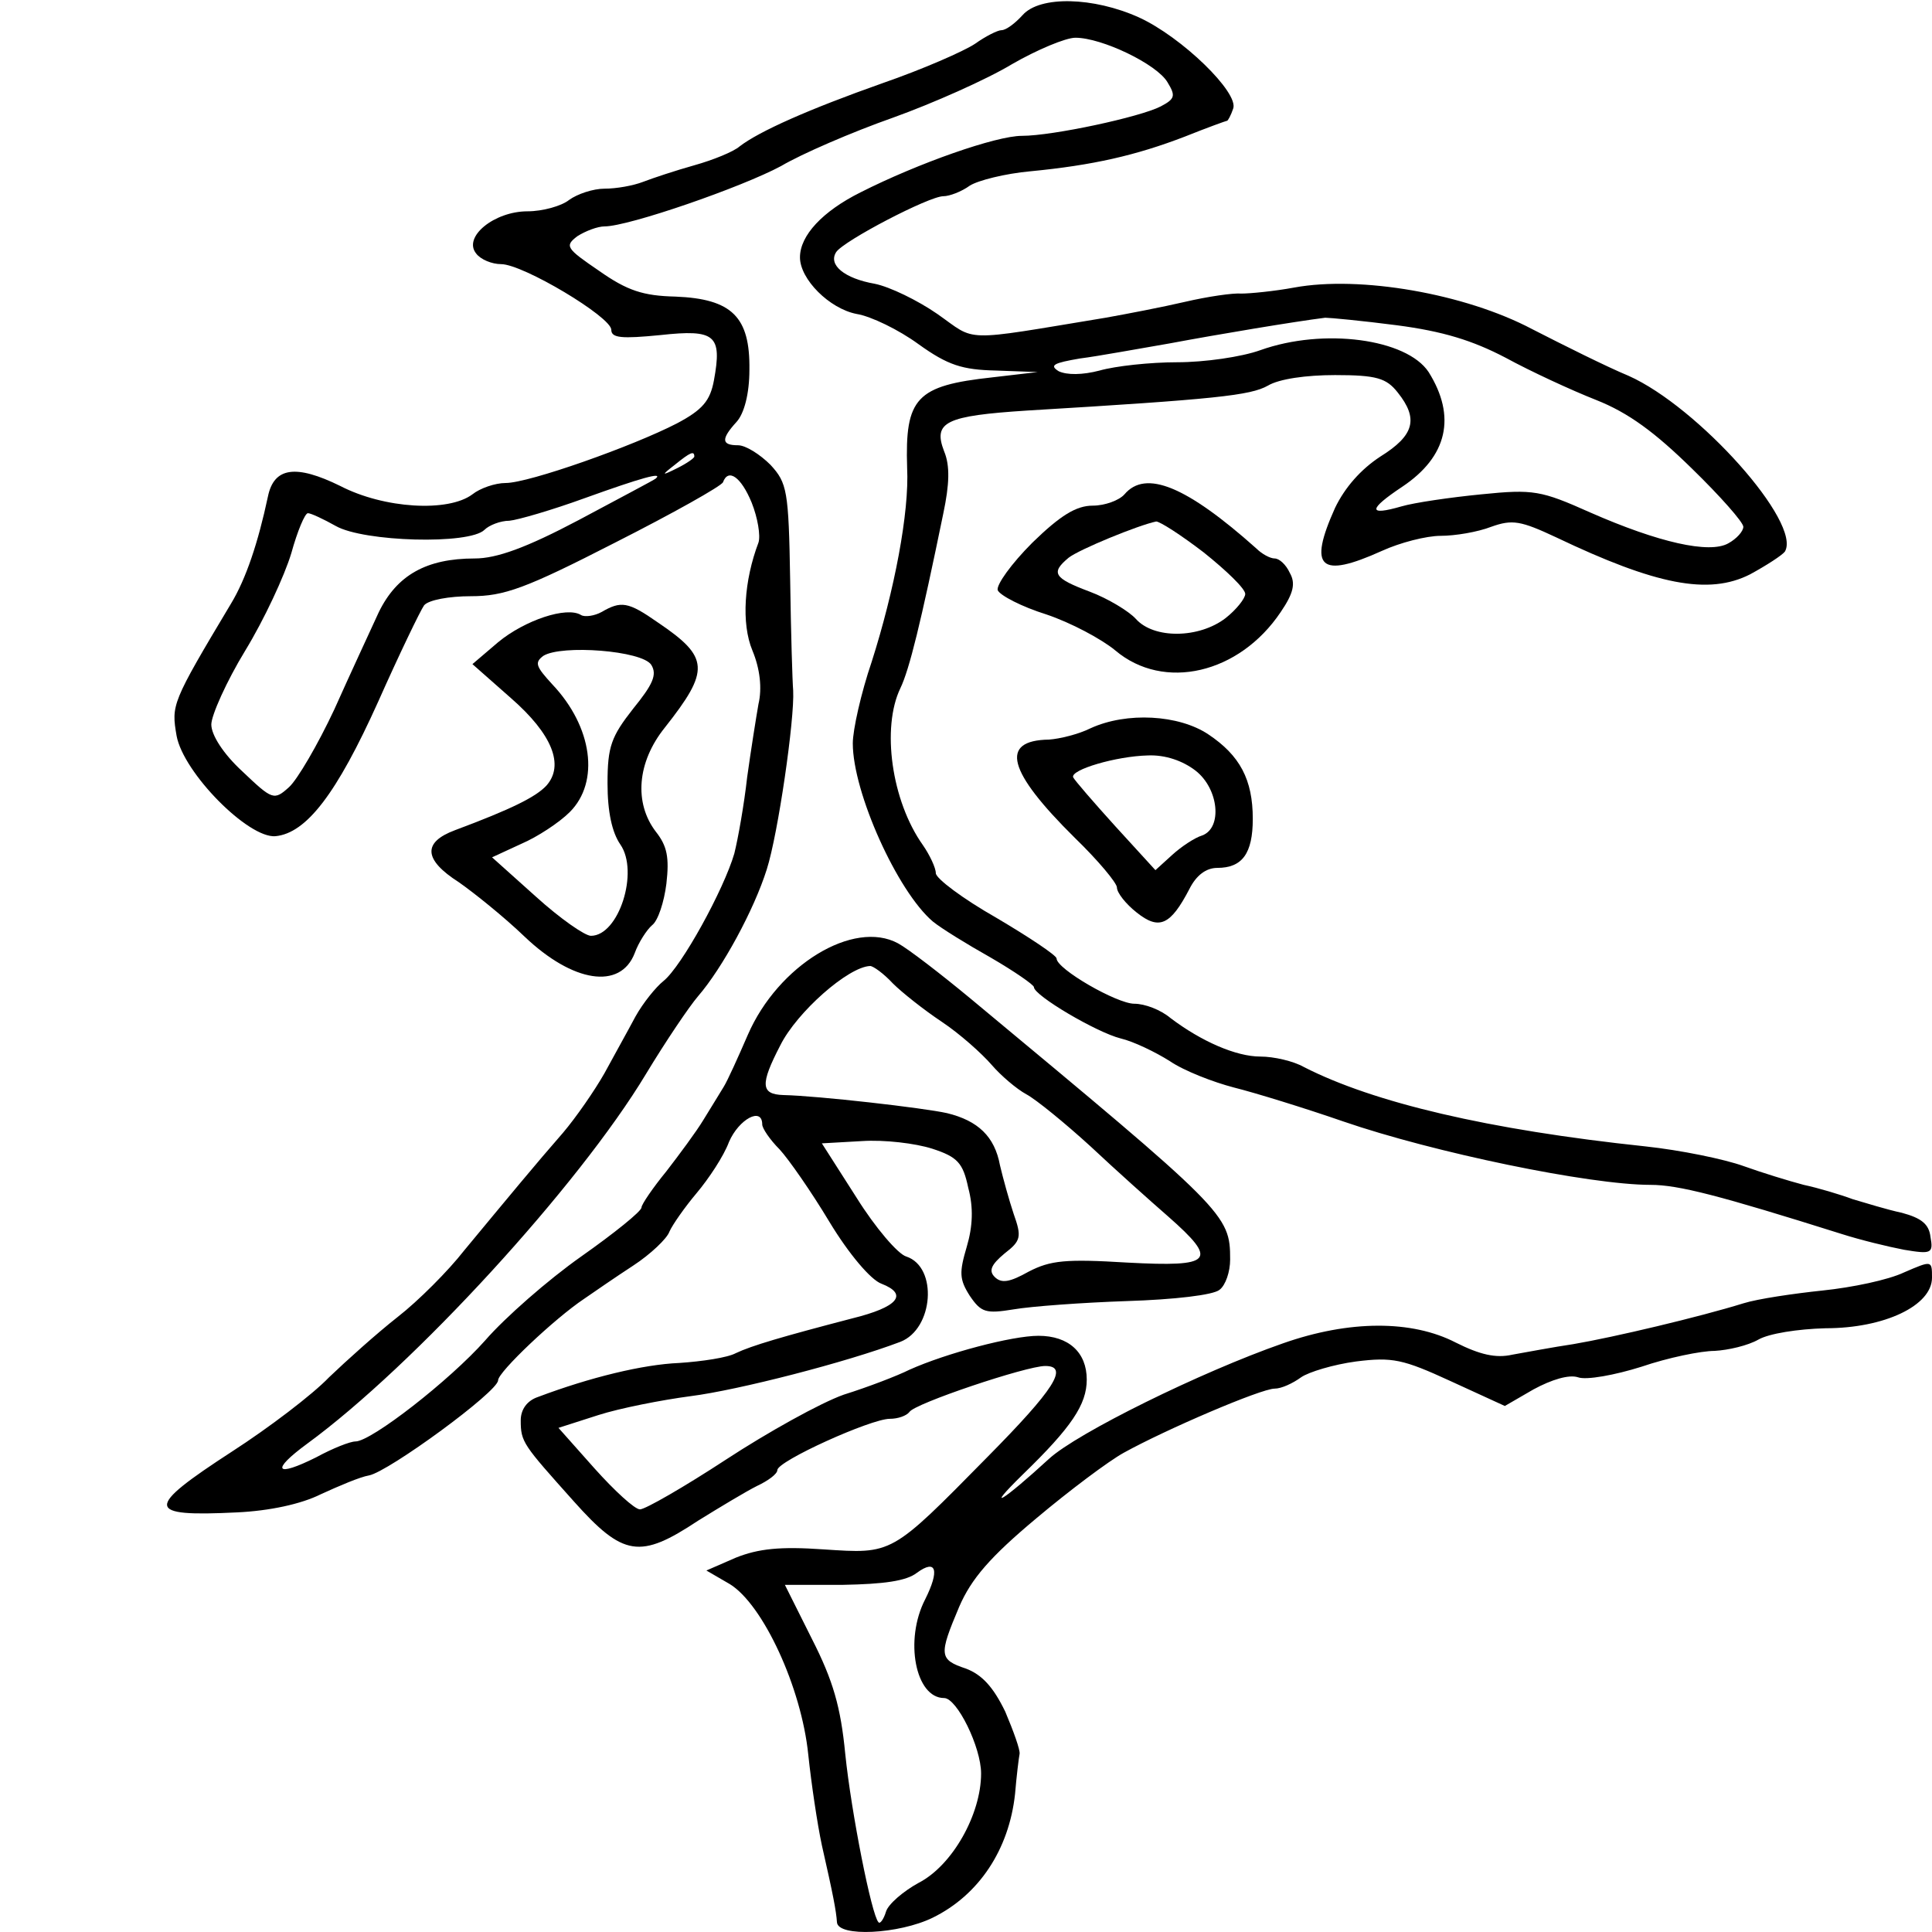
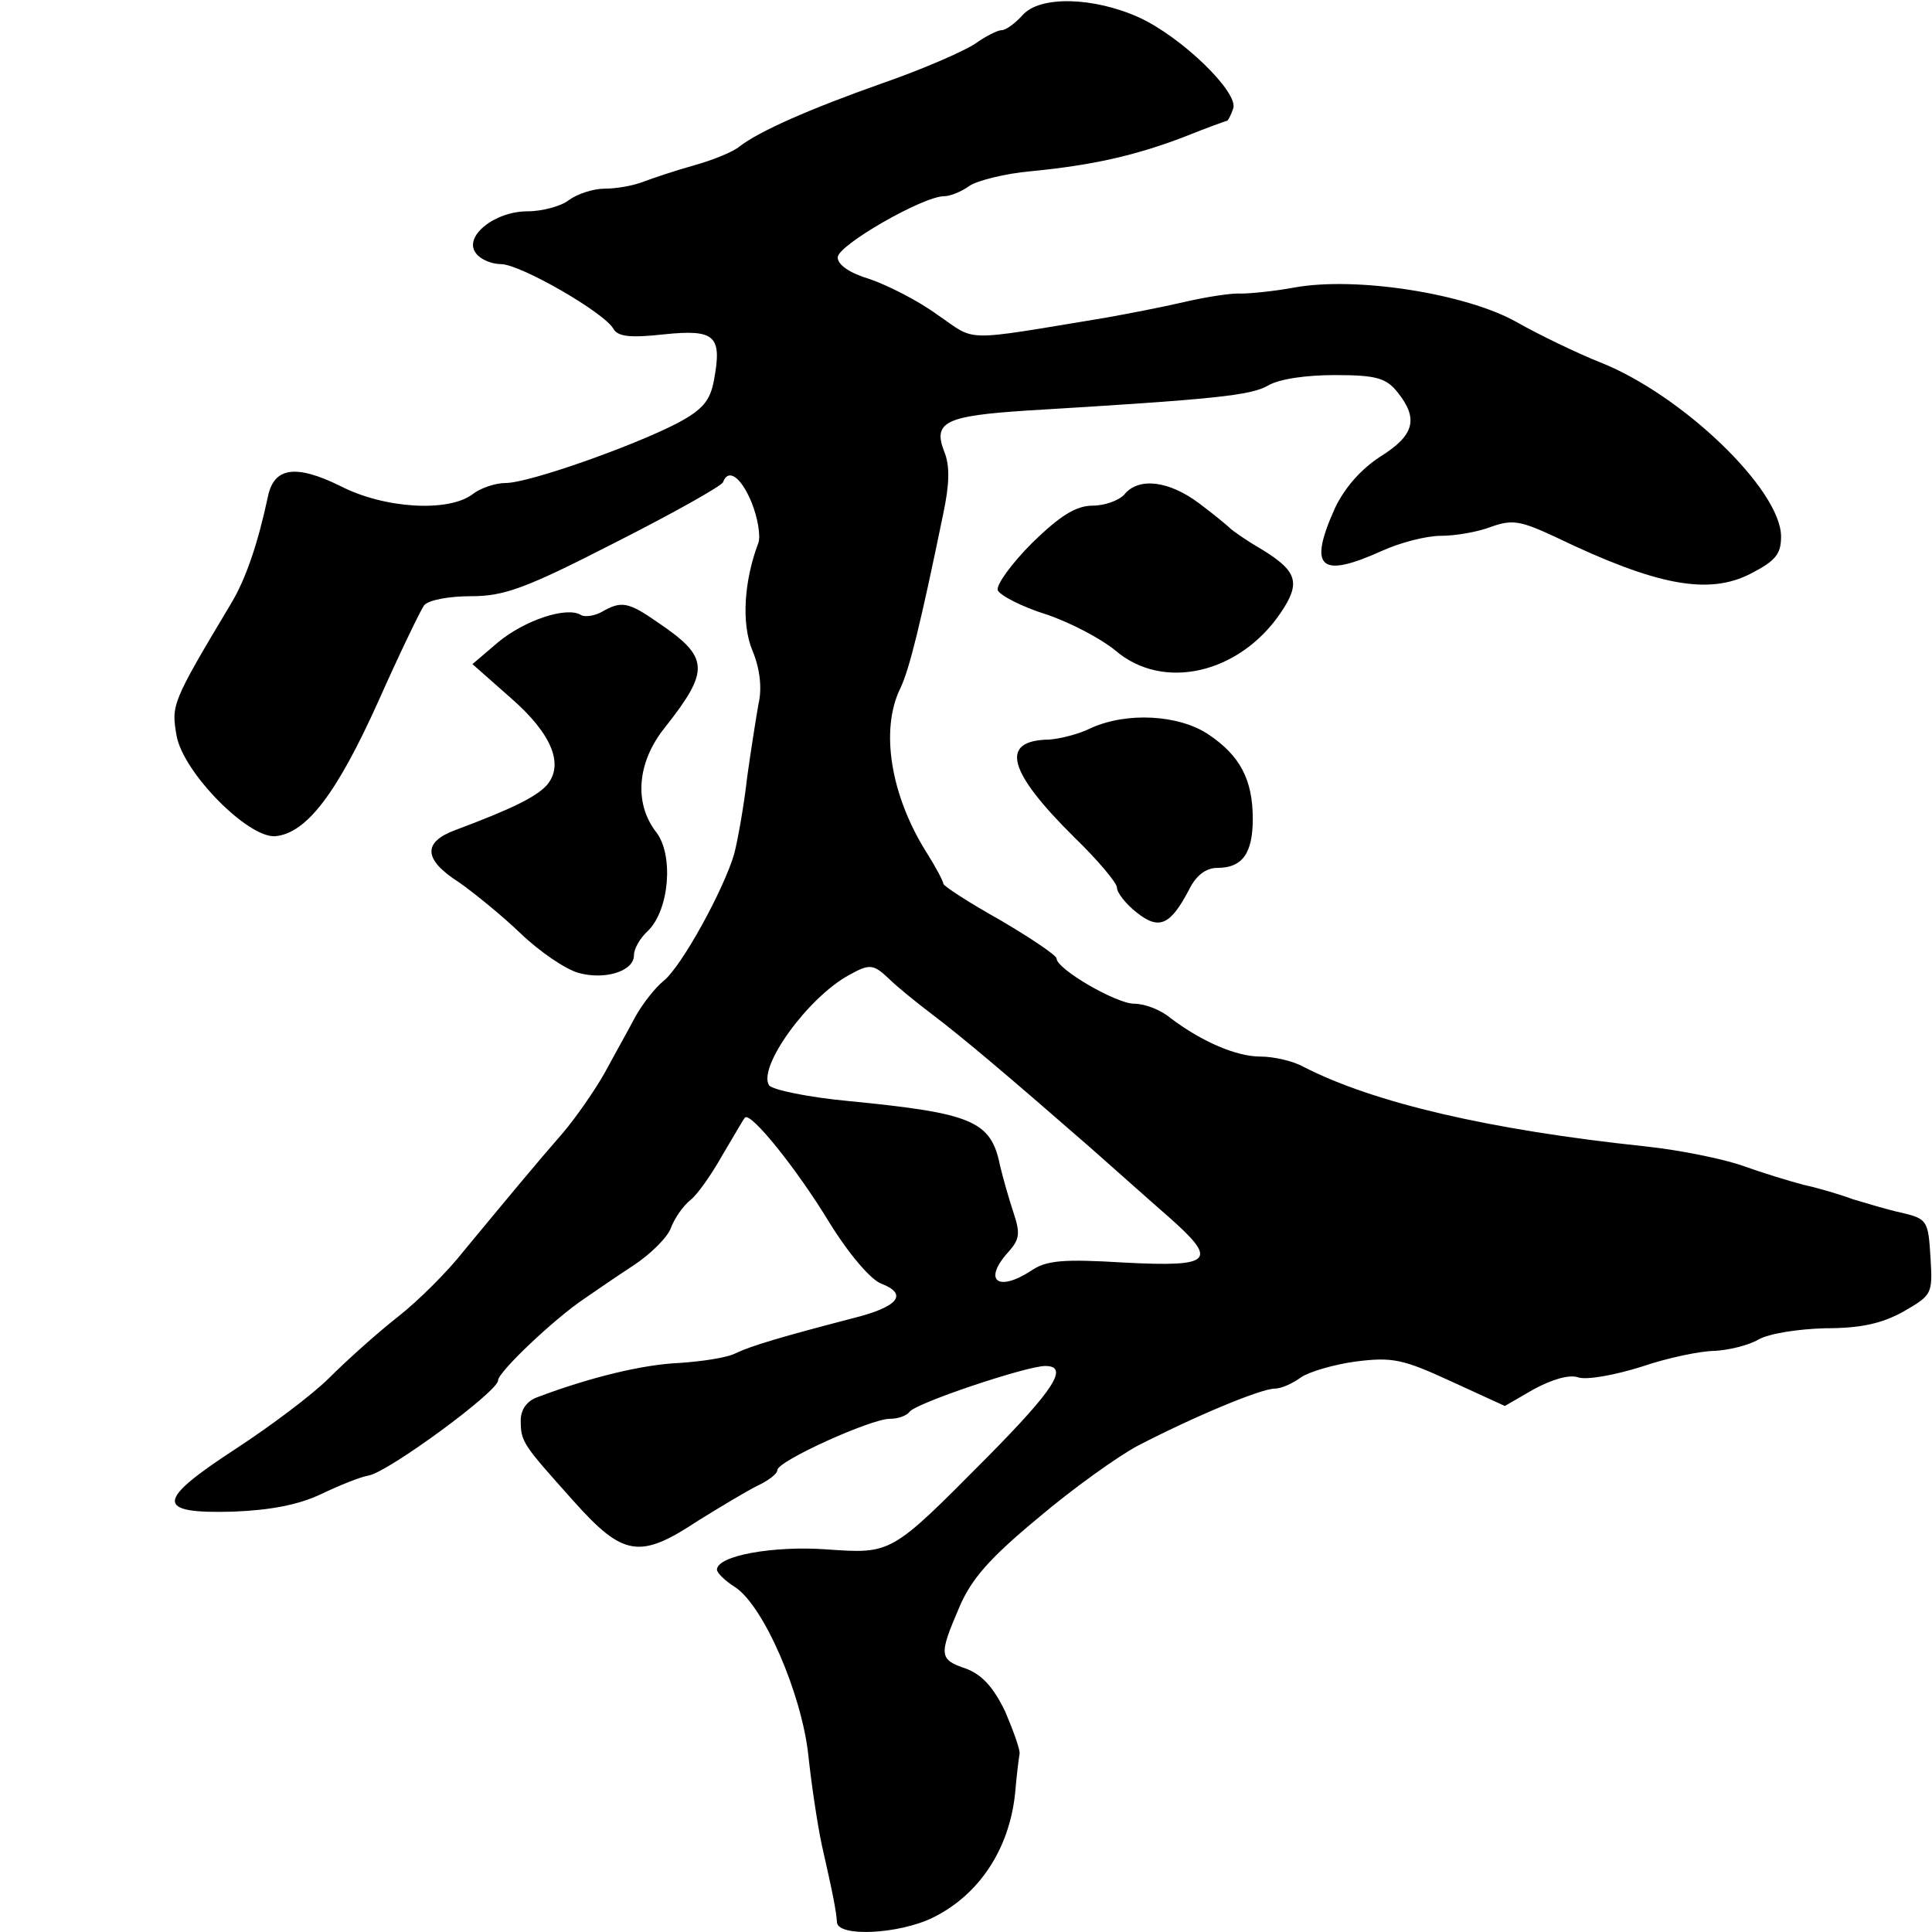
<svg xmlns="http://www.w3.org/2000/svg" version="1.0" width="256pt" height="256pt" viewBox="0 0 256 256" preserveAspectRatio="xMidYMid meet">
  <g transform="translate(0,256) scale(0.1,-0.1)" fill="#000000" stroke="none">
-     <path d="M1355 2540 c-10 -11 -22 -20 -28 -20 -5 0 -21 -8 -35 -18 -15 -10 -70 -34 -122 -52 -99 -35 -164 -64 -190 -84 -8 -7 -35 -18 -60 -25 -25 -7 -55 -17 -68 -22 -13 -5 -35 -9 -51 -9 -15 0 -36 -7 -47 -15 -10 -8 -35 -15 -55 -15 -44 0 -86 -34 -68 -56 6 -8 21 -14 33 -14 29 0 146 -70 146 -87 0 -11 14 -12 65 -7 73 8 82 0 71 -60 -5 -27 -15 -39 -49 -57 -58 -30 -196 -79 -227 -79 -14 0 -34 -7 -44 -15 -32 -24 -117 -19 -175 11 -59 29 -88 25 -96 -14 -13 -61 -29 -109 -49 -142 -79 -132 -79 -134 -72 -175 9 -49 95 -136 131 -133 41 4 81 56 136 178 28 63 56 121 61 128 6 7 33 12 62 12 44 0 72 10 191 71 77 39 141 75 143 80 7 19 24 7 38 -27 8 -20 12 -44 9 -53 -19 -50 -23 -107 -8 -143 10 -24 13 -50 8 -71 -3 -17 -10 -61 -15 -97 -4 -36 -12 -81 -17 -101 -14 -48 -70 -150 -94 -169 -10 -8 -27 -29 -37 -47 -9 -17 -28 -51 -41 -75 -13 -23 -38 -59 -55 -79 -35 -40 -73 -86 -131 -156 -21 -27 -61 -67 -88 -88 -28 -22 -68 -58 -91 -80 -22 -23 -80 -67 -128 -98 -117 -76 -116 -87 6 -81 43 2 85 11 111 24 24 11 52 23 64 25 26 5 171 111 171 126 0 11 75 82 114 108 13 9 42 29 65 44 23 15 45 36 48 45 4 9 20 32 36 51 16 19 36 49 43 68 13 30 44 47 44 23 0 -5 10 -20 23 -33 12 -13 42 -56 66 -96 26 -43 55 -77 69 -82 36 -14 22 -31 -39 -46 -92 -24 -133 -36 -154 -46 -11 -6 -45 -11 -75 -13 -48 -2 -118 -19 -187 -45 -15 -5 -23 -17 -23 -31 0 -29 3 -32 70 -107 66 -74 88 -77 165 -26 29 18 64 39 78 46 15 7 27 16 27 21 0 12 124 68 149 68 11 0 22 4 26 9 6 11 155 61 180 61 32 0 12 -31 -77 -121 -128 -130 -125 -128 -217 -122 -57 4 -86 1 -116 -11 l-39 -17 31 -18 c44 -27 95 -137 104 -226 4 -38 12 -92 18 -120 15 -66 19 -87 20 -102 1 -20 82 -16 127 6 61 30 101 90 109 164 2 24 5 48 6 53 1 5 -8 30 -19 56 -16 33 -31 49 -52 57 -36 12 -36 18 -9 82 16 37 41 66 102 117 44 37 96 76 116 87 56 31 182 85 200 85 9 0 24 7 35 15 10 7 43 17 73 21 48 6 62 3 125 -26 l72 -33 38 22 c24 13 47 20 59 16 11 -4 49 3 84 14 35 12 79 21 97 21 18 1 44 7 58 15 14 8 52 14 89 15 78 0 141 30 141 67 0 23 0 23 -37 7 -21 -10 -69 -20 -108 -24 -38 -4 -86 -11 -105 -17 -58 -18 -172 -45 -225 -54 -27 -4 -64 -11 -81 -14 -22 -5 -43 0 -75 16 -58 30 -141 30 -229 -1 -109 -38 -273 -119 -310 -153 -61 -56 -87 -72 -35 -21 65 63 85 93 85 126 0 36 -24 58 -64 58 -35 0 -122 -23 -171 -45 -16 -8 -55 -23 -87 -33 -31 -11 -101 -50 -156 -86 -55 -36 -107 -66 -114 -66 -7 0 -34 25 -60 54 l-48 54 53 17 c28 9 84 20 122 25 63 8 207 45 278 72 44 17 50 99 8 113 -11 3 -41 38 -66 78 l-46 72 53 3 c30 2 71 -3 93 -10 34 -11 41 -19 48 -52 7 -26 6 -51 -2 -78 -10 -34 -10 -43 4 -65 15 -22 21 -24 58 -18 23 4 91 9 150 11 63 2 115 8 123 15 8 6 14 24 14 40 0 60 -5 64 -343 345 -41 34 -84 67 -97 74 -59 32 -159 -29 -199 -121 -13 -30 -27 -61 -32 -69 -5 -8 -17 -28 -27 -44 -9 -15 -32 -46 -49 -68 -18 -22 -33 -44 -33 -48 0 -5 -36 -34 -80 -65 -44 -31 -101 -81 -127 -111 -47 -53 -151 -134 -172 -134 -7 0 -30 -9 -52 -21 -54 -27 -61 -18 -12 18 141 103 360 342 449 490 26 43 57 89 69 103 32 37 74 114 91 168 15 47 37 199 35 237 -1 11 -3 77 -4 147 -2 118 -4 128 -26 152 -14 14 -33 26 -43 26 -22 0 -23 8 -2 31 10 11 17 37 17 69 1 70 -23 94 -98 97 -43 1 -64 8 -101 34 -44 30 -46 33 -29 46 11 7 27 13 36 13 32 0 182 52 234 80 27 16 94 45 148 64 53 19 125 51 158 71 33 19 71 35 84 35 35 0 108 -35 122 -59 11 -18 10 -22 -9 -32 -27 -14 -143 -39 -184 -39 -34 0 -137 -36 -214 -75 -50 -25 -80 -57 -80 -86 0 -29 39 -68 75 -75 19 -3 56 -21 82 -40 39 -28 58 -34 103 -35 l55 -2 -60 -7 c-101 -11 -116 -27 -113 -120 3 -59 -17 -163 -47 -257 -14 -41 -25 -90 -25 -108 0 -65 59 -196 106 -236 11 -9 45 -30 77 -48 31 -18 57 -36 57 -39 0 -11 83 -60 115 -68 17 -4 46 -18 65 -30 19 -13 58 -28 85 -35 28 -7 93 -27 145 -45 119 -41 326 -84 407 -84 37 0 91 -14 253 -65 25 -8 62 -17 83 -21 36 -6 39 -5 35 17 -2 17 -12 25 -38 32 -19 4 -48 13 -65 18 -16 6 -46 15 -65 19 -19 5 -55 16 -80 25 -25 9 -83 21 -130 26 -208 22 -360 58 -452 105 -14 8 -40 14 -58 14 -32 0 -78 20 -119 51 -13 11 -34 19 -48 19 -23 0 -103 46 -103 60 0 4 -36 28 -80 54 -44 25 -80 52 -80 59 0 7 -8 24 -17 37 -42 59 -55 156 -30 208 12 25 27 86 57 232 8 38 9 63 1 82 -15 39 2 47 110 54 250 15 296 20 319 33 15 9 51 14 89 14 55 0 68 -4 83 -23 28 -35 22 -57 -23 -85 -26 -17 -47 -41 -60 -68 -36 -80 -20 -94 62 -57 24 11 59 20 78 20 19 0 49 5 67 12 28 10 39 8 86 -14 132 -63 202 -77 257 -49 22 12 42 25 46 30 23 38 -115 192 -207 233 -29 12 -87 41 -128 62 -89 47 -228 71 -315 55 -27 -5 -59 -8 -70 -8 -11 1 -45 -4 -75 -11 -30 -7 -77 -16 -105 -21 -194 -32 -170 -32 -223 5 -26 18 -63 36 -83 40 -40 7 -62 25 -51 42 10 15 123 74 142 74 8 0 24 6 35 14 11 7 47 16 80 19 83 8 140 21 205 46 30 12 55 21 56 21 1 0 5 7 8 16 8 21 -68 95 -125 121 -60 27 -131 29 -154 3z m496 -411 c61 -8 100 -20 144 -43 33 -18 87 -43 120 -56 43 -17 78 -43 127 -91 37 -36 68 -71 68 -77 0 -6 -9 -16 -20 -22 -25 -14 -92 1 -183 41 -65 29 -75 31 -144 24 -41 -4 -89 -11 -106 -16 -45 -13 -44 -4 1 26 60 40 72 93 35 152 -29 44 -139 59 -223 29 -25 -9 -74 -16 -110 -16 -36 0 -82 -5 -103 -11 -23 -6 -43 -6 -54 -1 -13 8 -7 11 28 17 24 3 78 13 119 20 64 12 166 29 206 34 6 0 49 -4 95 -10z m-931 -174 c0 -2 -10 -9 -22 -15 -22 -11 -22 -10 -4 4 21 17 26 19 26 11z m-51 -29 c-2 -2 -48 -26 -102 -55 -70 -37 -109 -51 -138 -51 -64 0 -103 -22 -127 -71 -11 -24 -38 -82 -59 -129 -22 -47 -49 -93 -60 -103 -20 -18 -22 -17 -62 21 -25 23 -41 48 -41 62 0 12 20 57 45 98 25 41 52 99 61 129 8 29 18 53 22 53 4 0 21 -8 37 -17 37 -21 177 -25 197 -5 6 6 21 12 33 12 11 1 56 14 100 30 75 27 104 35 94 26z m314 -669 c12 -12 41 -35 65 -51 24 -16 53 -42 66 -57 12 -14 33 -32 46 -39 13 -7 51 -38 85 -69 33 -31 80 -73 103 -93 67 -59 59 -67 -54 -61 -82 5 -102 3 -131 -12 -25 -14 -36 -16 -45 -7 -8 8 -5 16 13 31 22 17 23 22 12 53 -6 18 -14 47 -18 64 -7 38 -29 59 -70 69 -31 7 -171 23 -217 24 -30 1 -31 14 -4 66 22 44 90 104 119 105 4 0 18 -10 30 -23z m43 -816 c-28 -54 -13 -131 25 -131 17 0 49 -65 49 -100 0 -54 -38 -122 -83 -145 -20 -11 -40 -28 -43 -38 -3 -10 -8 -17 -10 -14 -9 9 -36 145 -44 223 -6 62 -16 97 -44 152 l-36 72 77 0 c54 1 84 5 98 16 26 19 30 3 11 -35z" />
-     <path d="M1490 1905 c-7 -8 -26 -15 -42 -15 -22 0 -43 -13 -80 -49 -28 -28 -48 -56 -46 -63 3 -7 32 -22 64 -32 33 -11 74 -33 92 -48 64 -54 164 -31 219 51 17 25 20 38 12 52 -5 11 -14 19 -20 19 -6 0 -17 6 -24 13 -93 83 -147 105 -175 72z m105 -77 c30 -24 55 -48 55 -55 0 -6 -12 -21 -26 -32 -35 -27 -95 -28 -119 -1 -9 10 -37 27 -61 36 -48 18 -52 25 -28 45 14 11 92 43 116 48 5 0 33 -18 63 -41z" />
-     <path d="M797 1749 c-9 -5 -22 -7 -27 -4 -19 12 -75 -7 -110 -36 l-34 -29 51 -45 c55 -48 71 -89 47 -116 -14 -15 -46 -31 -121 -59 -43 -16 -42 -39 5 -69 20 -14 60 -46 87 -72 64 -61 127 -71 146 -22 5 14 16 31 23 37 8 6 16 31 19 55 4 35 1 50 -14 69 -29 38 -25 92 12 138 60 76 59 93 -9 139 -40 28 -49 29 -75 14z m66 -70 c8 -13 2 -26 -24 -58 -29 -37 -34 -50 -34 -99 0 -38 6 -65 17 -81 25 -36 -2 -121 -39 -121 -8 0 -41 23 -73 52 l-58 52 39 18 c21 9 50 28 64 42 40 40 30 113 -23 169 -22 24 -24 29 -12 38 24 15 131 7 143 -12z" />
-     <path d="M1445 1595 c-16 -8 -41 -14 -55 -15 -66 -1 -55 -42 34 -130 31 -30 56 -60 56 -66 0 -7 12 -22 26 -33 30 -24 45 -17 70 31 9 18 22 28 37 28 33 0 47 19 47 65 0 52 -17 84 -59 112 -39 26 -108 30 -156 8z m139 -56 c31 -24 36 -76 9 -86 -10 -3 -28 -15 -40 -26 l-22 -20 -53 58 c-29 32 -54 61 -56 65 -4 10 57 28 99 29 23 1 46 -7 63 -20z" />
+     <path d="M1355 2540 c-10 -11 -22 -20 -28 -20 -5 0 -21 -8 -35 -18 -15 -10 -70 -34 -122 -52 -99 -35 -164 -64 -190 -84 -8 -7 -35 -18 -60 -25 -25 -7 -55 -17 -68 -22 -13 -5 -35 -9 -51 -9 -15 0 -36 -7 -47 -15 -10 -8 -35 -15 -55 -15 -44 0 -86 -34 -68 -56 6 -8 21 -14 33 -14 25 0 137 -64 149 -86 6 -10 22 -12 67 -7 68 7 77 -2 66 -61 -5 -27 -15 -39 -49 -57 -58 -30 -196 -79 -227 -79 -14 0 -34 -7 -44 -15 -32 -24 -117 -19 -175 11 -59 29 -88 25 -96 -14 -13 -61 -29 -109 -49 -142 -79 -132 -79 -134 -72 -175 9 -49 95 -136 131 -133 41 4 81 56 136 178 28 63 56 121 61 128 6 7 33 12 62 12 44 0 72 10 191 71 77 39 141 75 143 80 7 19 24 7 38 -27 8 -20 12 -44 9 -53 -19 -50 -23 -107 -8 -143 10 -24 13 -50 8 -71 -3 -17 -10 -61 -15 -97 -4 -36 -12 -81 -17 -101 -14 -48 -70 -150 -94 -169 -10 -8 -27 -29 -37 -47 -9 -17 -28 -51 -41 -75 -13 -23 -38 -59 -55 -79 -35 -40 -73 -86 -131 -156 -21 -27 -61 -67 -88 -88 -28 -22 -68 -58 -91 -81 -22 -22 -78 -64 -124 -94 -106 -69 -107 -86 -3 -83 50 2 86 9 116 23 23 11 52 23 64 25 26 5 171 111 171 126 0 11 75 82 114 108 13 9 42 29 65 44 23 15 46 38 50 50 5 13 16 29 26 37 9 7 28 34 42 59 15 25 28 48 30 50 7 9 69 -68 112 -139 26 -42 55 -76 69 -81 36 -14 22 -31 -39 -46 -92 -24 -133 -36 -154 -46 -11 -6 -45 -11 -75 -13 -48 -2 -118 -19 -187 -45 -15 -5 -23 -17 -23 -31 0 -29 3 -32 70 -107 66 -74 88 -77 165 -26 29 18 64 39 78 46 15 7 27 16 27 21 0 12 124 68 149 68 11 0 22 4 26 9 6 11 155 61 180 61 32 0 12 -31 -77 -121 -128 -129 -126 -128 -213 -122 -69 5 -145 -8 -145 -27 0 -4 11 -15 24 -23 38 -25 88 -141 97 -222 4 -38 12 -92 18 -120 15 -66 19 -87 20 -102 1 -20 82 -16 127 6 61 30 101 90 109 164 2 24 5 48 6 53 1 5 -8 30 -19 56 -16 33 -31 49 -52 57 -36 12 -36 18 -9 81 16 38 41 66 105 119 46 39 105 81 131 95 75 39 164 76 182 76 9 0 24 7 35 15 10 7 43 17 73 21 48 6 62 3 125 -26 l72 -33 38 22 c24 13 47 20 59 16 11 -4 49 3 84 14 35 12 79 21 97 21 18 1 44 7 58 15 14 8 52 14 89 15 46 0 74 6 103 22 38 22 39 23 36 72 -3 48 -4 51 -38 59 -19 4 -48 13 -65 18 -16 6 -46 15 -65 19 -19 5 -55 16 -80 25 -25 9 -83 21 -130 26 -208 22 -360 58 -452 105 -14 8 -40 14 -58 14 -32 0 -78 20 -119 51 -13 11 -34 19 -48 19 -24 0 -103 46 -103 60 0 4 -34 27 -75 51 -41 23 -75 45 -75 48 0 3 -10 22 -22 41 -48 76 -62 163 -35 218 12 25 27 86 57 232 8 38 9 63 1 82 -15 39 2 47 110 54 250 15 296 20 319 33 15 9 51 14 89 14 55 0 68 -4 83 -23 28 -35 22 -57 -23 -85 -26 -17 -47 -41 -60 -68 -36 -80 -20 -94 62 -57 24 11 59 20 78 20 19 0 49 5 67 12 28 10 39 8 86 -14 133 -64 202 -77 258 -48 33 17 40 26 40 49 0 62 -131 188 -240 231 -30 12 -80 36 -110 53 -67 38 -213 61 -295 46 -27 -5 -59 -8 -70 -8 -11 1 -45 -4 -75 -11 -30 -7 -77 -16 -105 -21 -194 -32 -170 -32 -223 4 -26 19 -66 39 -89 47 -27 8 -43 19 -43 29 0 16 113 81 141 81 8 0 23 6 34 14 11 7 47 16 80 19 83 8 140 21 205 46 30 12 55 21 56 21 1 0 5 7 8 16 8 21 -68 95 -125 121 -60 27 -131 29 -154 3z m-177 -1277 c10 -10 36 -31 57 -47 41 -31 100 -81 209 -176 34 -30 81 -72 104 -92 67 -59 59 -67 -58 -61 -82 5 -104 3 -124 -11 -45 -29 -64 -12 -29 26 14 16 15 24 6 51 -6 18 -14 46 -18 63 -12 59 -37 69 -200 85 -54 5 -102 15 -106 21 -15 24 51 116 106 146 27 15 32 15 53 -5z" />
+     <path d="M1490 1905 c-7 -8 -26 -15 -42 -15 -22 0 -43 -13 -80 -49 -28 -28 -48 -56 -46 -63 3 -7 32 -22 64 -32 33 -11 74 -33 92 -48 63 -54 164 -31 219 50 27 40 22 55 -25 84 -21 12 -39 25 -42 28 -3 3 -21 18 -41 33 -40 30 -80 35 -99 12z" />
+     <path d="M797 1749 c-9 -5 -22 -7 -27 -4 -19 12 -75 -7 -110 -36 l-34 -29 51 -45 c55 -48 71 -89 47 -116 -14 -15 -46 -31 -121 -59 -43 -16 -42 -39 5 -69 20 -14 57 -44 82 -68 25 -24 59 -47 76 -52 35 -10 74 2 74 23 0 9 8 23 19 33 28 28 34 101 10 131 -29 38 -25 92 12 138 60 76 59 93 -9 139 -40 28 -49 29 -75 14z" />
+     <path d="M1445 1595 c-16 -8 -41 -14 -55 -15 -66 -1 -55 -42 34 -130 31 -30 56 -60 56 -66 0 -7 12 -22 26 -33 30 -24 45 -17 70 31 9 18 22 28 37 28 33 0 47 19 47 65 0 52 -17 84 -59 112 -39 26 -108 30 -156 8z" />
  </g>
</svg>
